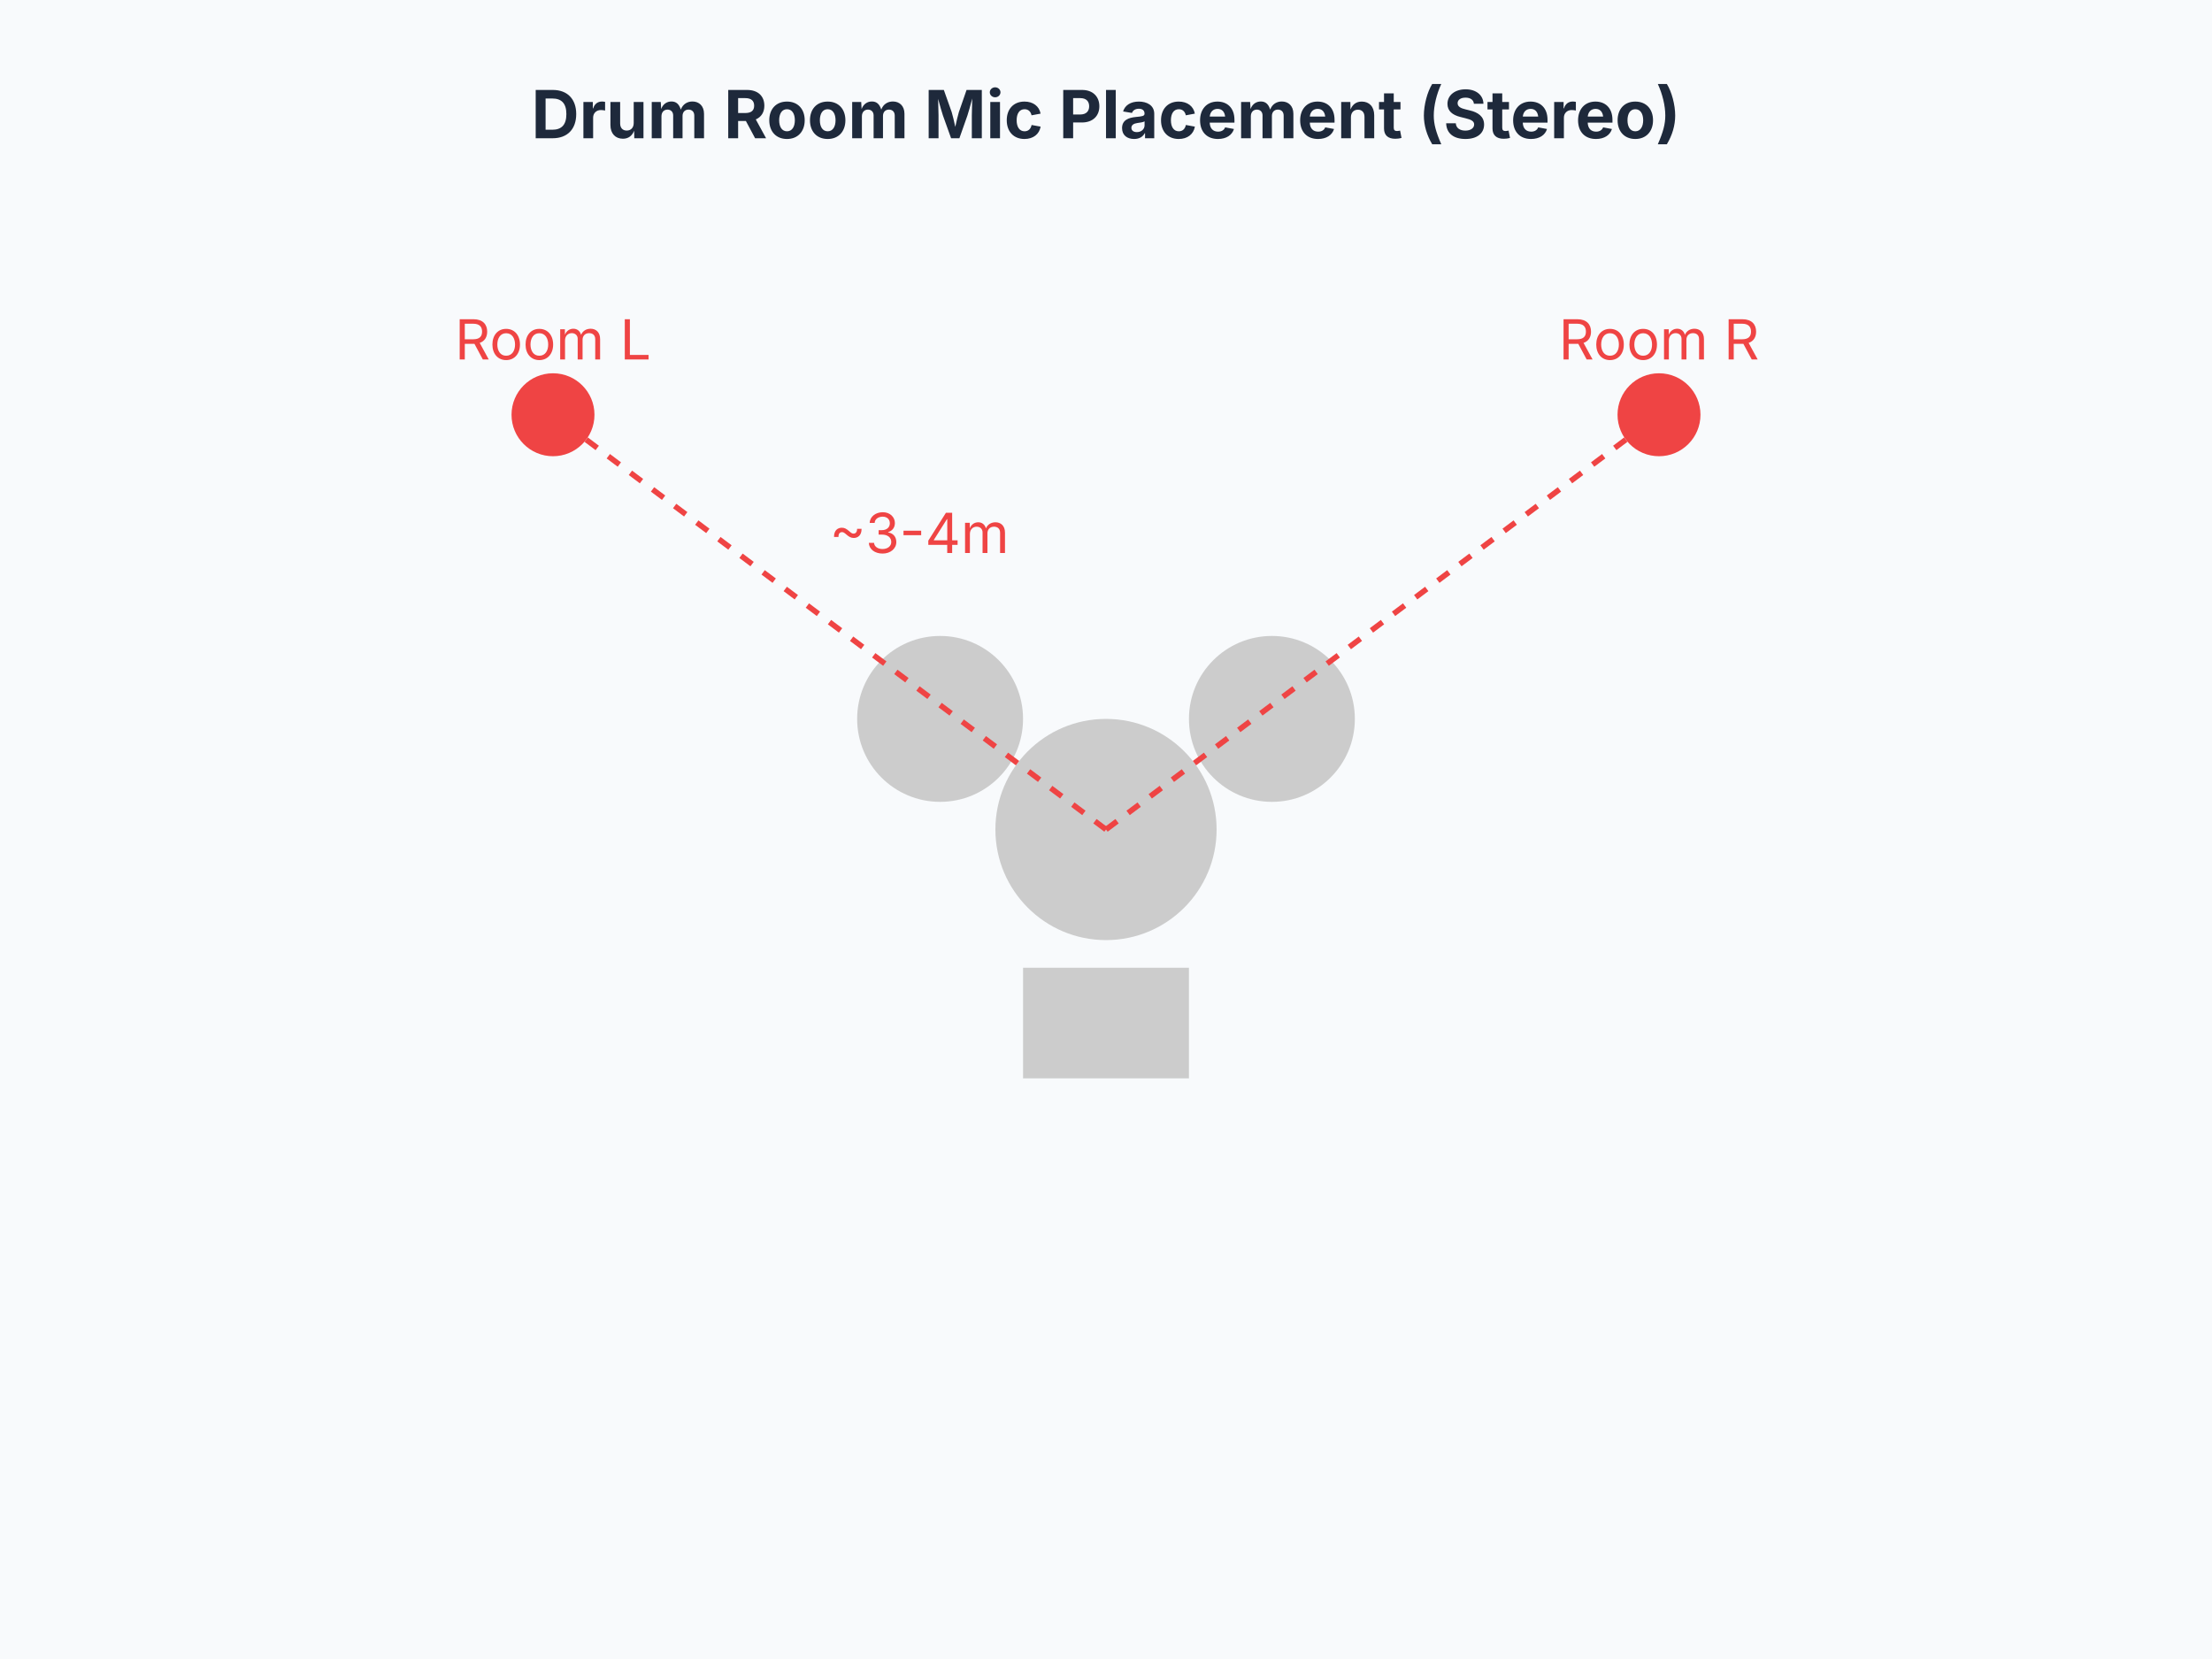
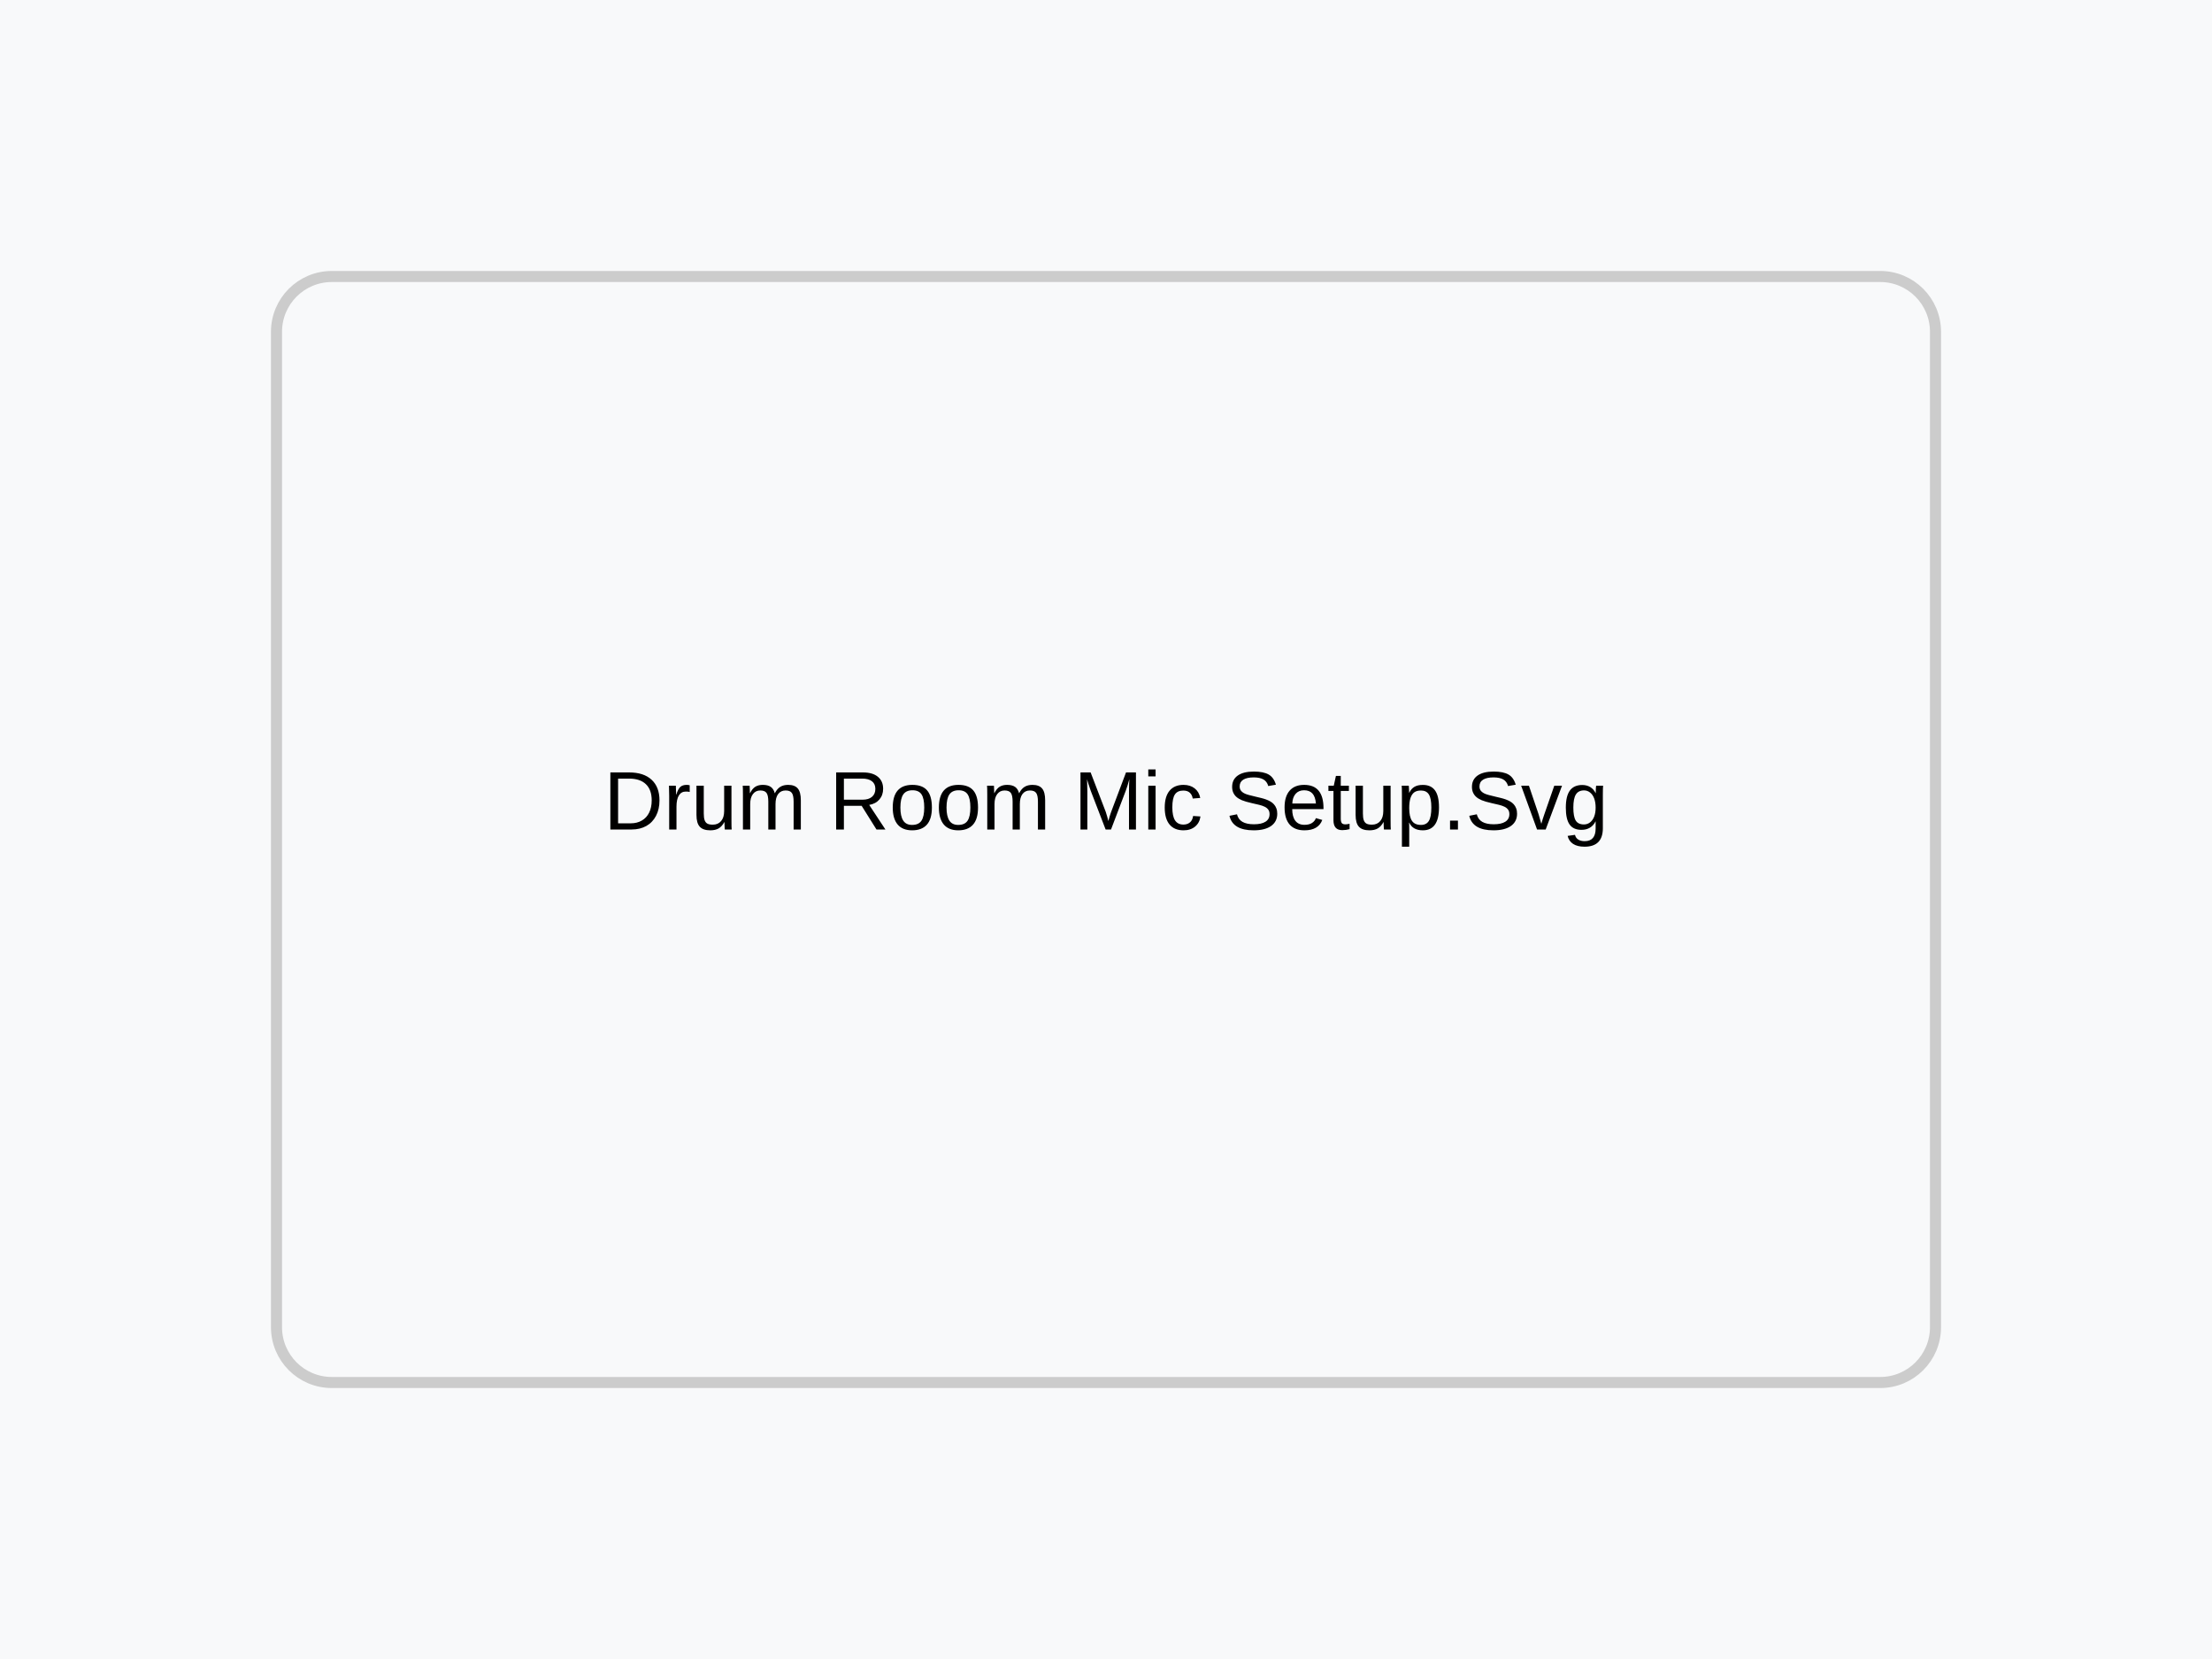
<svg xmlns="http://www.w3.org/2000/svg" viewBox="0 0 800 600">
-   <rect x="0" y="0" width="800" height="600" fill="#f8fafc" />
-   <circle cx="400" cy="300" r="40" fill="#ccc" stroke="#334155" stroke-width="0" opacity="1.0" />
-   <circle cx="340" cy="260" r="30" fill="#ccc" stroke="#334155" stroke-width="0" opacity="1.0" />
-   <circle cx="460" cy="260" r="30" fill="#ccc" stroke="#334155" stroke-width="0" opacity="1.0" />
-   <rect x="370" y="350" width="60" height="40" rx="0" fill="#ccc" stroke="#334155" stroke-width="0" opacity="1.0" />
-   <circle cx="200" cy="150" r="15" fill="#ef4444" stroke="none" stroke-width="0" opacity="1.0" />
-   <text x="200" y="130" font-family="Inter, system-ui, sans-serif" font-size="20" fill="#ef4444" text-anchor="middle" font-weight="normal" font-style="normal">Room L</text>
-   <circle cx="600" cy="150" r="15" fill="#ef4444" stroke="none" stroke-width="0" opacity="1.0" />
-   <text x="600" y="130" font-family="Inter, system-ui, sans-serif" font-size="20" fill="#ef4444" text-anchor="middle" font-weight="normal" font-style="normal">Room R</text>
-   <line x1="400" y1="300" x2="200" y2="150" stroke="#ef4444" stroke-width="2" opacity="1.0" stroke-dasharray="5,5" />
-   <line x1="400" y1="300" x2="600" y2="150" stroke="#ef4444" stroke-width="2" opacity="1.0" stroke-dasharray="5,5" />
-   <text x="300" y="200" font-family="Inter, system-ui, sans-serif" font-size="20" fill="#ef4444" text-anchor="start" font-weight="normal" font-style="normal">~3-4m</text>
-   <text x="400" y="50" font-family="Inter, system-ui, sans-serif" font-size="24" fill="#1e293b" text-anchor="middle" font-weight="bold" font-style="normal">Drum Room Mic Placement (Stereo)</text>
+   <defs>
+     <filter id="shadow" x="-20%" y="-20%" width="140%" height="140%">
+       <feGaussianBlur in="SourceAlpha" stdDeviation="3" />
+       <feOffset dx="2" dy="2" result="offsetblur" />
+       <feComponentTransfer>
+         <feFuncA type="linear" slope="0.5" />
+       </feComponentTransfer>
+       <feMerge>
+         <feMergeNode />
+         <feMergeNode in="SourceGraphic" />
+       </feMerge>
+     </filter>
+   </defs>
+   <rect x="0" y="0" width="800" height="600" fill="#f8f9fa" />
+   <text x="400" y="300" font-family="Arial, sans-serif" font-size="30" fill="black" text-anchor="middle" font-weight="normal">Drum Room Mic Setup.Svg</text>
+   <rect x="100" y="100" width="600" height="400" rx="20" fill="none" stroke="#ccc" stroke-width="4" opacity="1" />
</svg>
